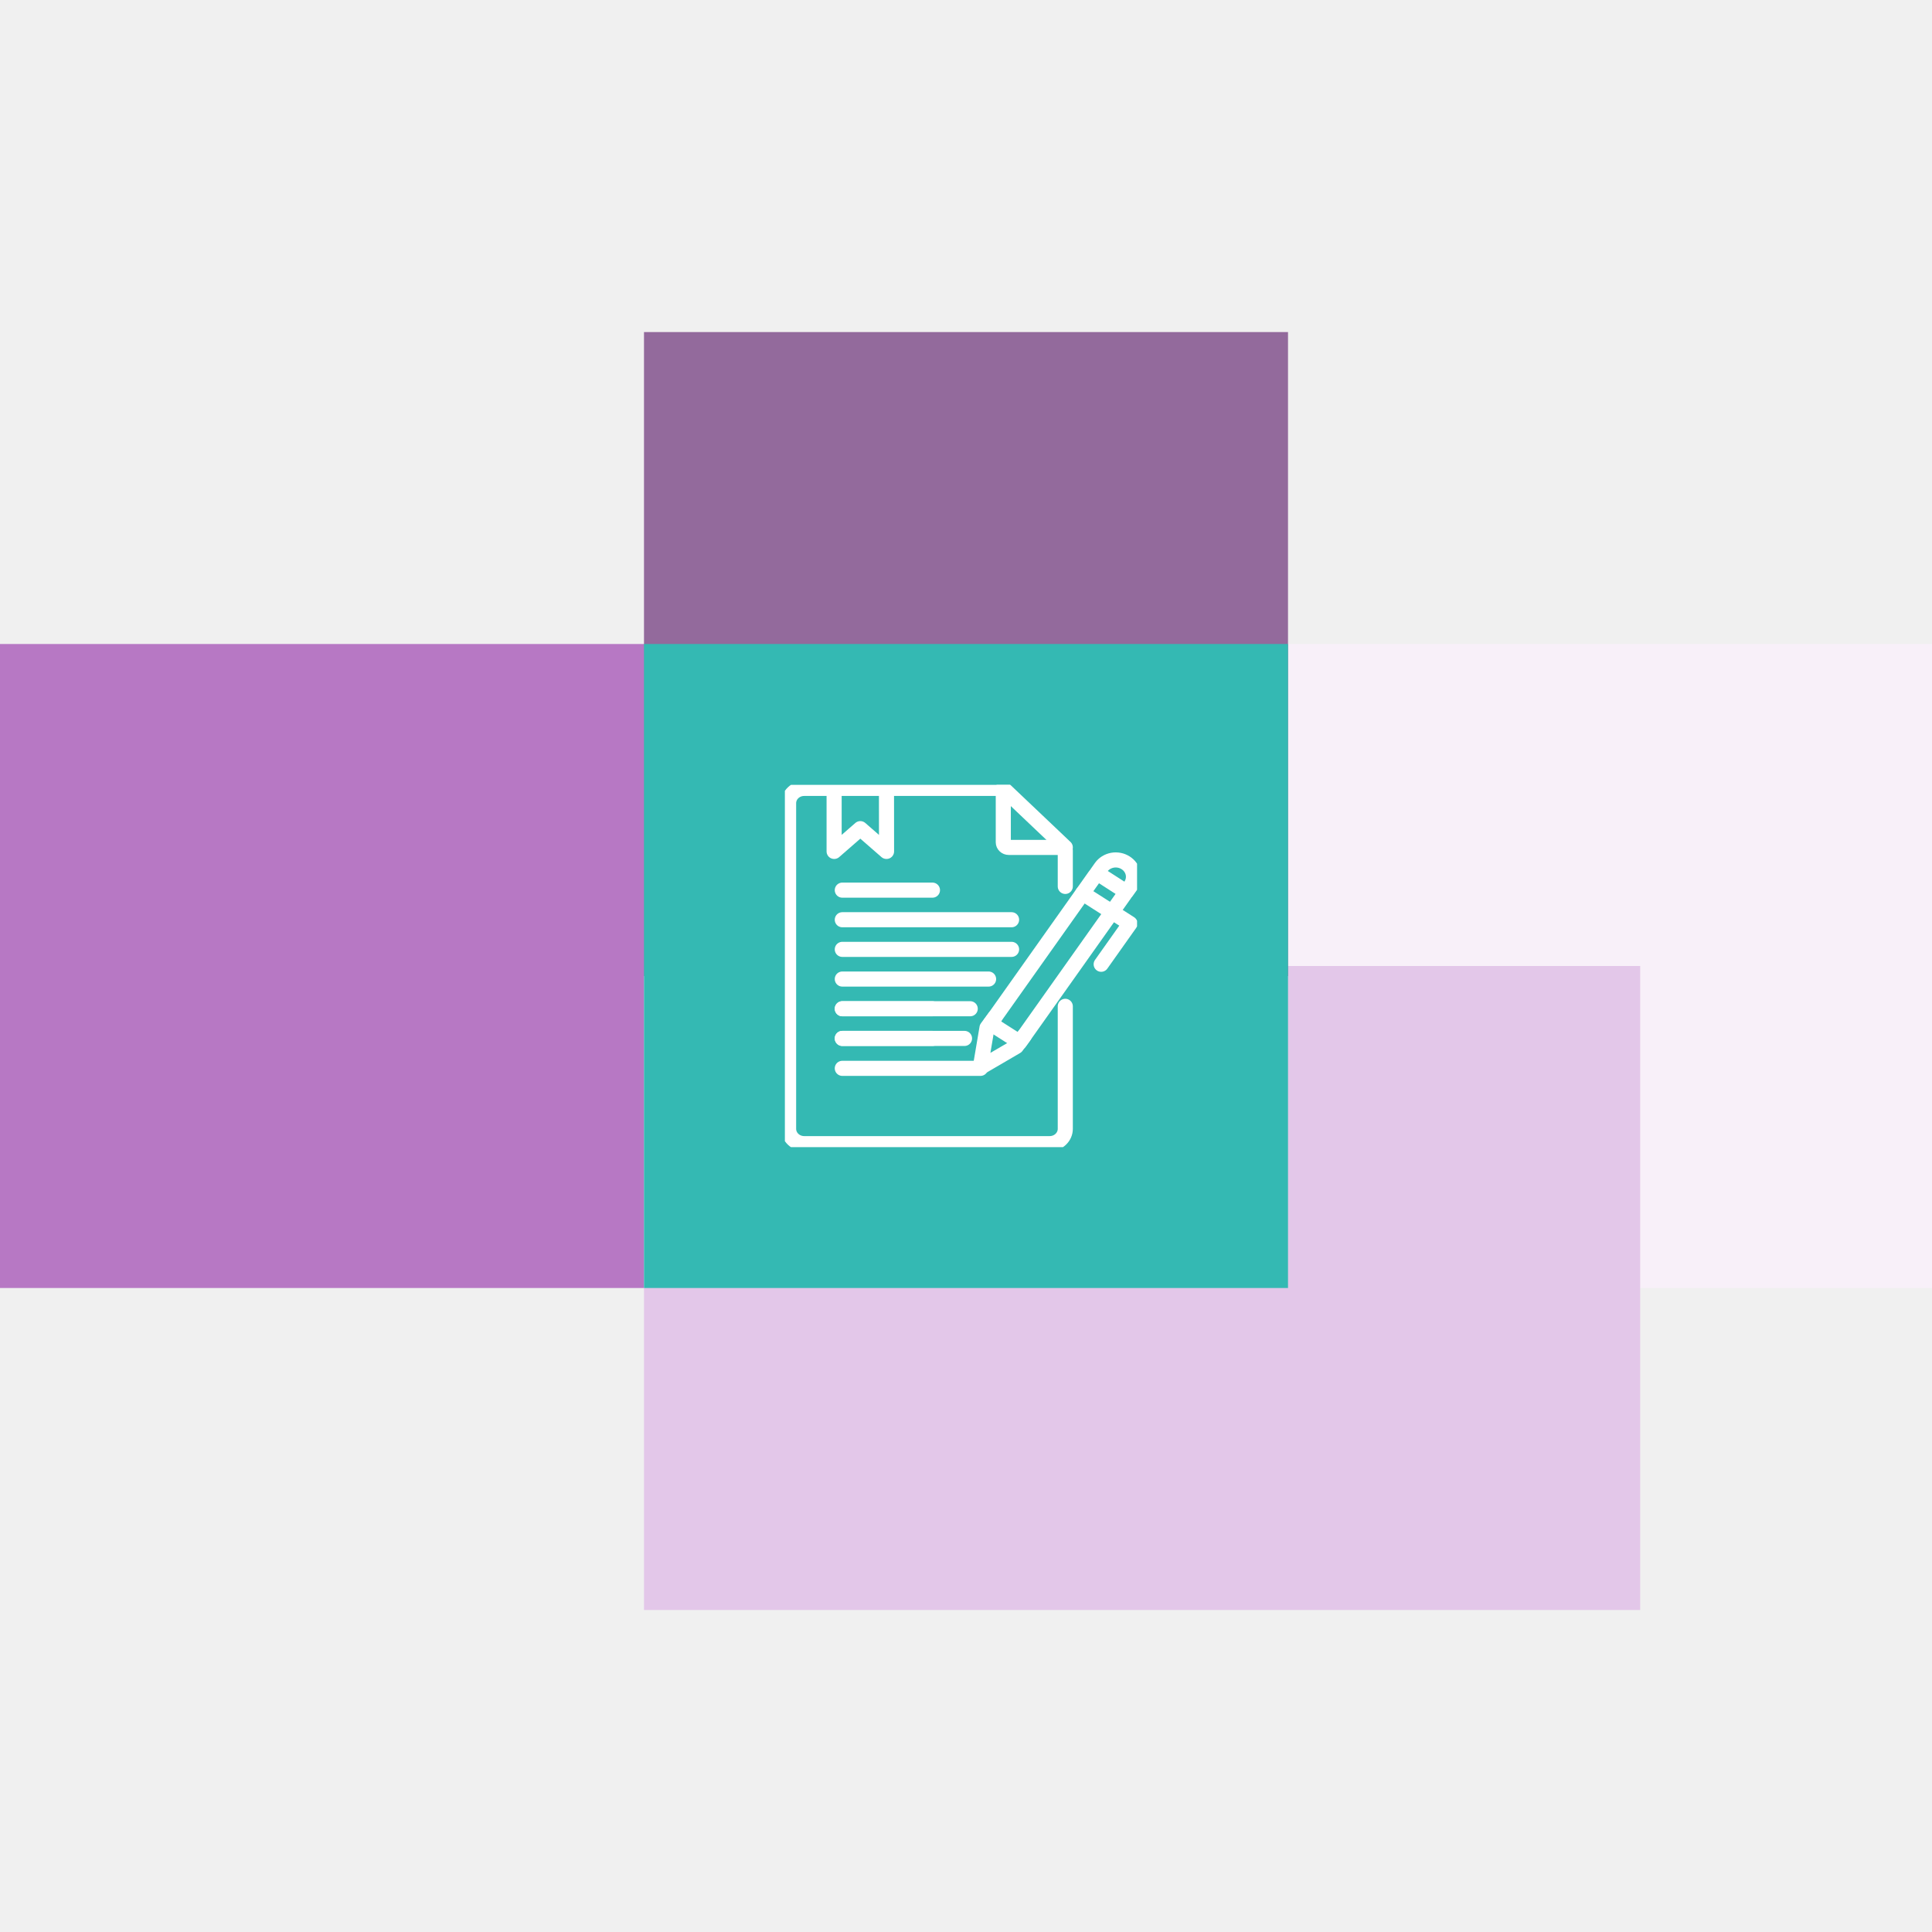
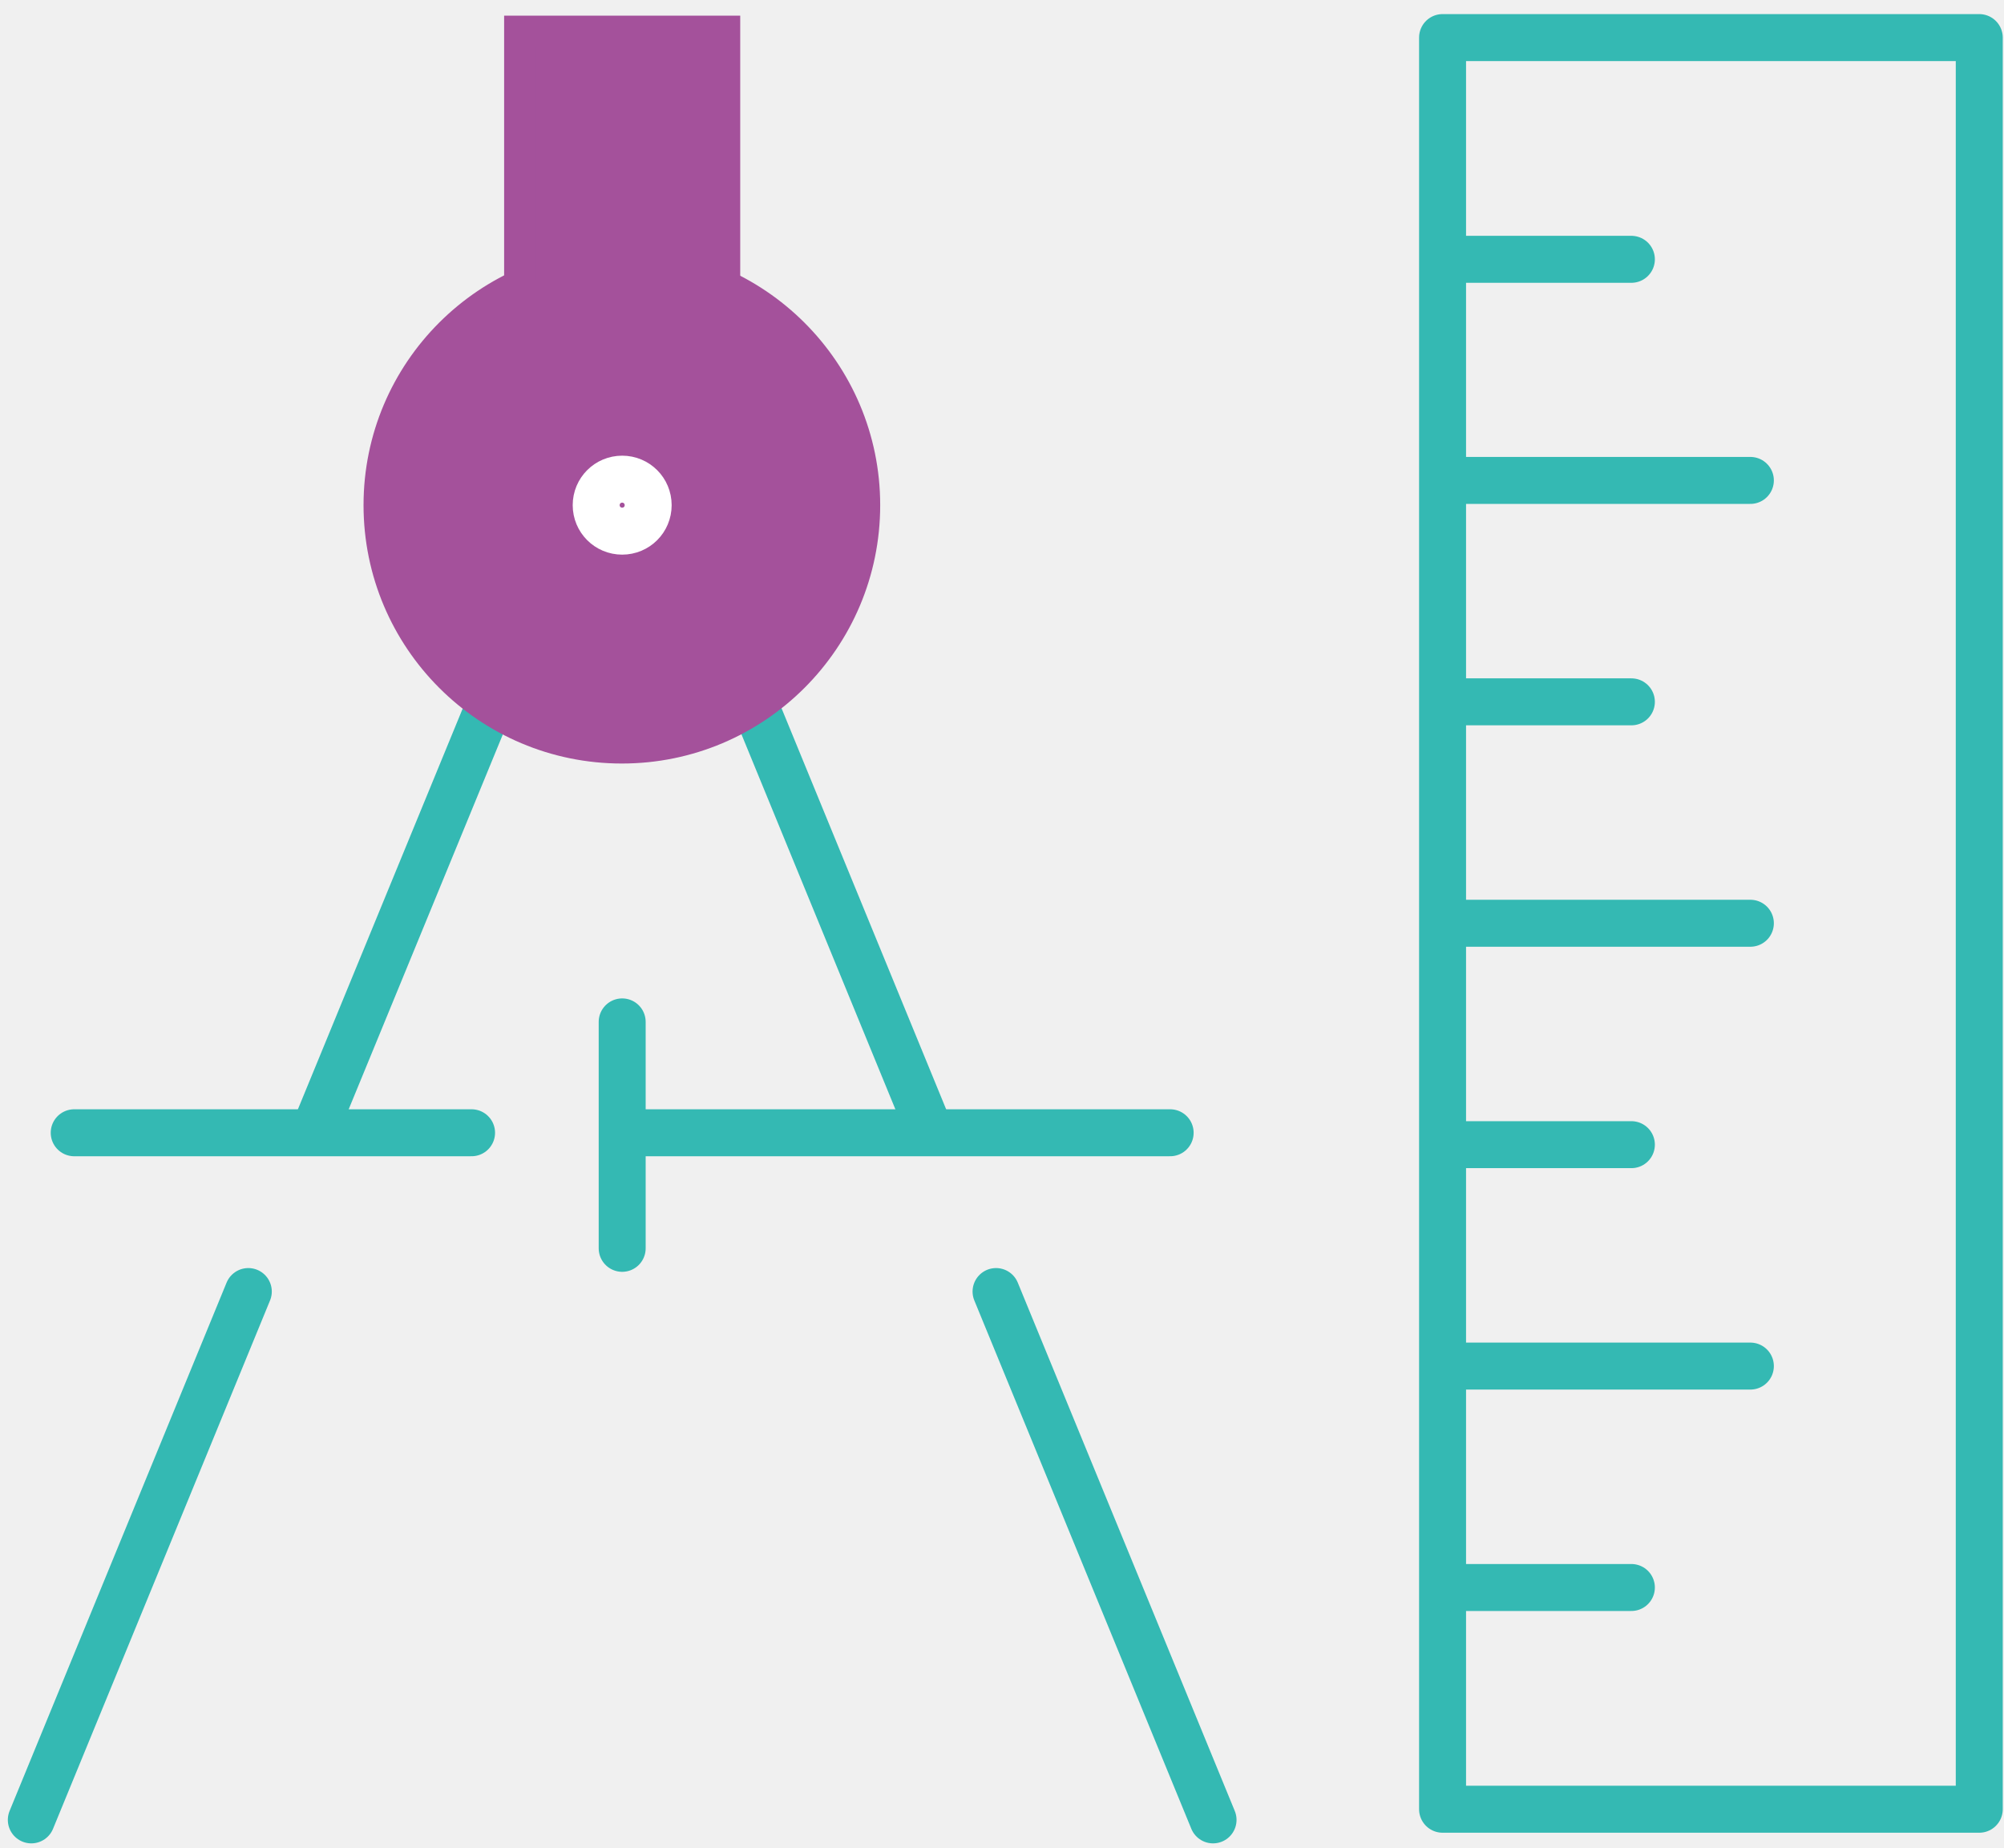
- <svg xmlns="http://www.w3.org/2000/svg" width="192" height="192" viewBox="0 0 192 192" fill="none">
-   <rect x="128" y="64" width="64" height="64" fill="#F8F0F9" />
-   <rect opacity="0.7" y="64" width="64" height="64" fill="#9E45B1" />
-   <rect x="64" y="96" width="99" height="64" fill="#E3C7E9" />
-   <rect opacity="0.7" x="64" y="33" width="64" height="64" fill="#6B3077" />
-   <rect x="64" y="64" width="64" height="64" fill="#34B9B3" />
-   <g clip-path="url(#clip0_551_43037)">
-     <path d="M82.894 78.805V84.612H82.903L85.498 82.35L88.093 84.612H88.103L88.098 78.805" stroke="white" stroke-width="1.5" stroke-linecap="round" stroke-linejoin="round" />
-     <path d="M105.867 100.008V112.183C105.867 112.573 105.704 112.947 105.413 113.223C105.123 113.499 104.729 113.654 104.318 113.654H79.919C79.508 113.654 79.114 113.499 78.824 113.223C78.533 112.947 78.37 112.573 78.37 112.183V79.822C78.37 79.628 78.409 79.437 78.487 79.258C78.564 79.08 78.678 78.917 78.822 78.781C78.966 78.644 79.137 78.536 79.326 78.462C79.514 78.388 79.716 78.351 79.919 78.351H99.518C99.629 78.352 99.735 78.394 99.814 78.468L105.67 84.027C105.735 84.088 105.786 84.161 105.82 84.241C105.854 84.322 105.87 84.408 105.867 84.495V88.091" stroke="white" stroke-width="1.5" stroke-linecap="round" stroke-linejoin="round" />
-     <path d="M100.529 91.402H83.707" stroke="white" stroke-width="1.5" stroke-linecap="round" stroke-linejoin="round" />
-     <path d="M100.529 94.347H83.707" stroke="white" stroke-width="1.5" stroke-linecap="round" stroke-linejoin="round" />
-     <path d="M98.245 97.297H83.707" stroke="white" stroke-width="1.5" stroke-linecap="round" stroke-linejoin="round" />
-     <path d="M92.666 100.247H83.707" stroke="white" stroke-width="1.5" stroke-linecap="round" stroke-linejoin="round" />
-     <path d="M96.42 100.247H83.707" stroke="white" stroke-width="1.5" stroke-linecap="round" stroke-linejoin="round" />
-     <path d="M92.666 103.197H83.707" stroke="white" stroke-width="1.5" stroke-linecap="round" stroke-linejoin="round" />
-     <path d="M95.853 103.197H83.707" stroke="white" stroke-width="1.5" stroke-linecap="round" stroke-linejoin="round" />
-     <path d="M97.441 106.171H83.707" stroke="white" stroke-width="1.5" stroke-linecap="round" stroke-linejoin="round" />
-     <path d="M92.666 88.461H83.707" stroke="white" stroke-width="1.5" stroke-linecap="round" stroke-linejoin="round" />
-     <path d="M99.706 78.351V83.704C99.706 83.839 99.762 83.969 99.863 84.064C99.964 84.16 100.101 84.214 100.243 84.214H105.867" stroke="white" stroke-width="1.5" stroke-linecap="round" stroke-linejoin="round" />
-     <path d="M111.747 88.887L101.338 103.572L98.423 101.713L108.245 87.852L108.832 87.023" stroke="white" stroke-width="1.5" stroke-linecap="round" stroke-linejoin="round" />
-     <path d="M107.594 88.775L112.3 91.781L109.434 95.827" stroke="white" stroke-width="1.5" stroke-linecap="round" stroke-linejoin="round" />
-     <path d="M111.856 85.741C112.049 85.862 112.214 86.017 112.343 86.199C112.472 86.381 112.562 86.585 112.608 86.8C112.654 87.015 112.655 87.236 112.61 87.451C112.566 87.666 112.477 87.871 112.349 88.054L111.935 88.634L109.024 86.761L109.434 86.181C109.696 85.82 110.097 85.572 110.55 85.489C111.003 85.407 111.472 85.497 111.856 85.741Z" stroke="white" stroke-width="1.5" stroke-linecap="round" stroke-linejoin="round" />
-     <path d="M101.793 102.931L101.003 103.998L97.442 106.077L97.422 106.068L98.088 102.134L98.877 101.072" stroke="white" stroke-width="1.5" stroke-linecap="round" stroke-linejoin="round" />
-   </g>
-   <defs>
-     <clipPath id="clip0_551_43037">
-       <rect width="35" height="36" fill="white" transform="translate(78 78)" />
-     </clipPath>
-   </defs>
+ <svg xmlns="http://www.w3.org/2000/svg" width="64" height="59" viewBox="0 0 64 59" fill="none">
+   <path d="M31.81 41.24L38.74 58.11" stroke="#34B9B3" stroke-width="1.5" stroke-linecap="round" stroke-linejoin="round" />
+   <path d="M24.2 22.74L29.66 36.04" stroke="#34B9B3" stroke-width="1.5" stroke-linecap="round" stroke-linejoin="round" />
+   <path d="M7.93 41.24L1 58.11" stroke="#34B9B3" stroke-width="1.5" stroke-linecap="round" stroke-linejoin="round" />
+   <path d="M15.54 22.74L10.07 36.04" stroke="#34B9B3" stroke-width="1.5" stroke-linecap="round" stroke-linejoin="round" />
+   <path d="M20.54 36.17H37.37" stroke="#34B9B3" stroke-width="1.5" stroke-linecap="round" stroke-linejoin="round" />
+   <path d="M2.37 36.17H15.06" stroke="#34B9B3" stroke-width="1.5" stroke-linecap="round" stroke-linejoin="round" />
+   <path d="M19.87 32.63V39.86" stroke="#34B9B3" stroke-width="1.5" stroke-linecap="round" stroke-linejoin="round" />
+   <path d="M27.61 16.13C27.61 20.41 24.14 23.88 19.86 23.88C15.58 23.88 12.11 20.41 12.11 16.13C12.11 11.85 15.58 8.39 19.86 8.39C24.14 8.39 27.61 11.86 27.61 16.13Z" fill="#A4519B" stroke="#A4519B" />
+   <path d="M63.21 1.2H46.07V57.77H63.21V1.2Z" stroke="#34B9B3" stroke-width="1.5" stroke-linecap="round" stroke-linejoin="round" />
+   <path d="M16.6 8.94V1H23.14V8.94" fill="#A4519B" />
+   <path d="M16.6 8.94V1H23.14V8.94" stroke="#A4519B" />
+   <path d="M46.37 8.28H52.1" stroke="#34B9B3" stroke-width="1.5" stroke-linecap="round" stroke-linejoin="round" />
+   <path d="M46.37 15.34H55.9" stroke="#34B9B3" stroke-width="1.5" stroke-linecap="round" stroke-linejoin="round" />
+   <path d="M46.37 29.48H55.9" stroke="#34B9B3" stroke-width="1.5" stroke-linecap="round" stroke-linejoin="round" />
+   <path d="M46.37 22.41H52.1" stroke="#34B9B3" stroke-width="1.5" stroke-linecap="round" stroke-linejoin="round" />
+   <path d="M46.37 36.55H52.1" stroke="#34B9B3" stroke-width="1.5" stroke-linecap="round" stroke-linejoin="round" />
+   <path d="M46.37 50.69H52.1" stroke="#34B9B3" stroke-width="1.5" stroke-linecap="round" stroke-linejoin="round" />
+   <path d="M46.37 43.62H55.9" stroke="#34B9B3" stroke-width="1.5" stroke-linecap="round" stroke-linejoin="round" />
+   <path d="M20.7 16.13C20.7 16.59 20.33 16.96 19.87 16.96C19.41 16.96 19.04 16.59 19.04 16.13C19.04 15.67 19.41 15.3 19.87 15.3C20.33 15.3 20.7 15.67 20.7 16.13Z" stroke="white" stroke-width="1.5" stroke-linecap="round" stroke-linejoin="round" />
</svg>
